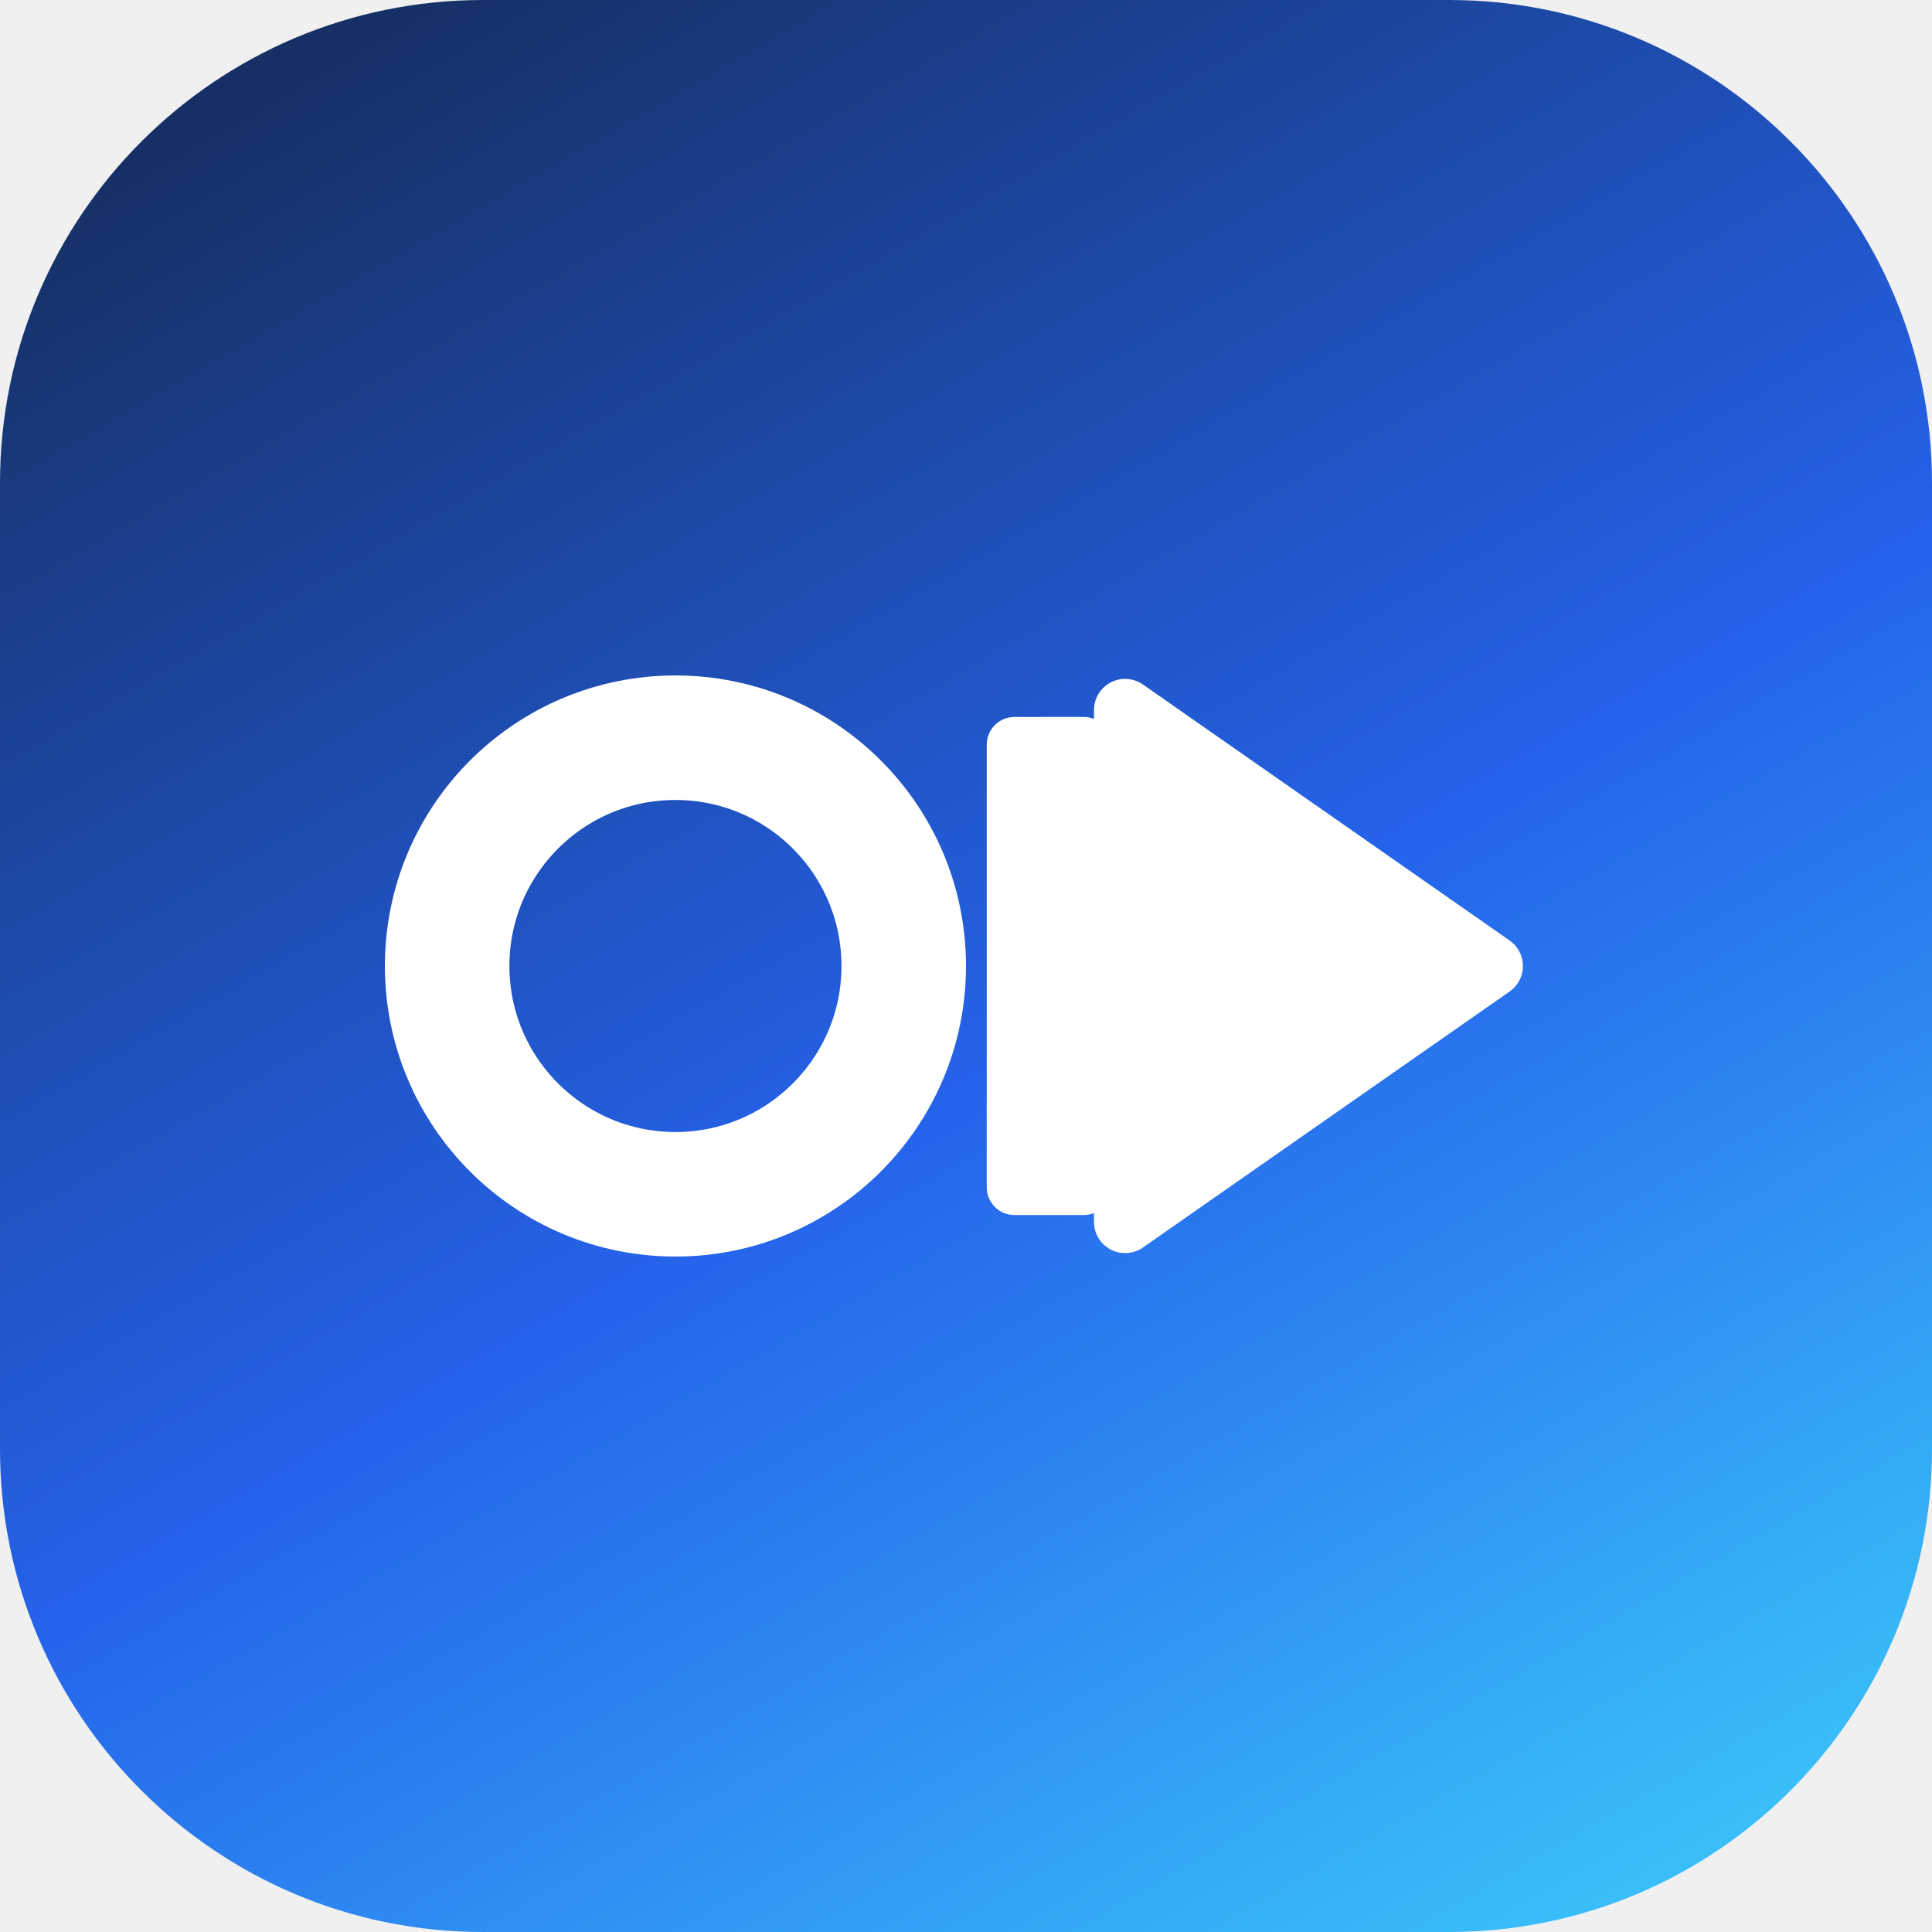
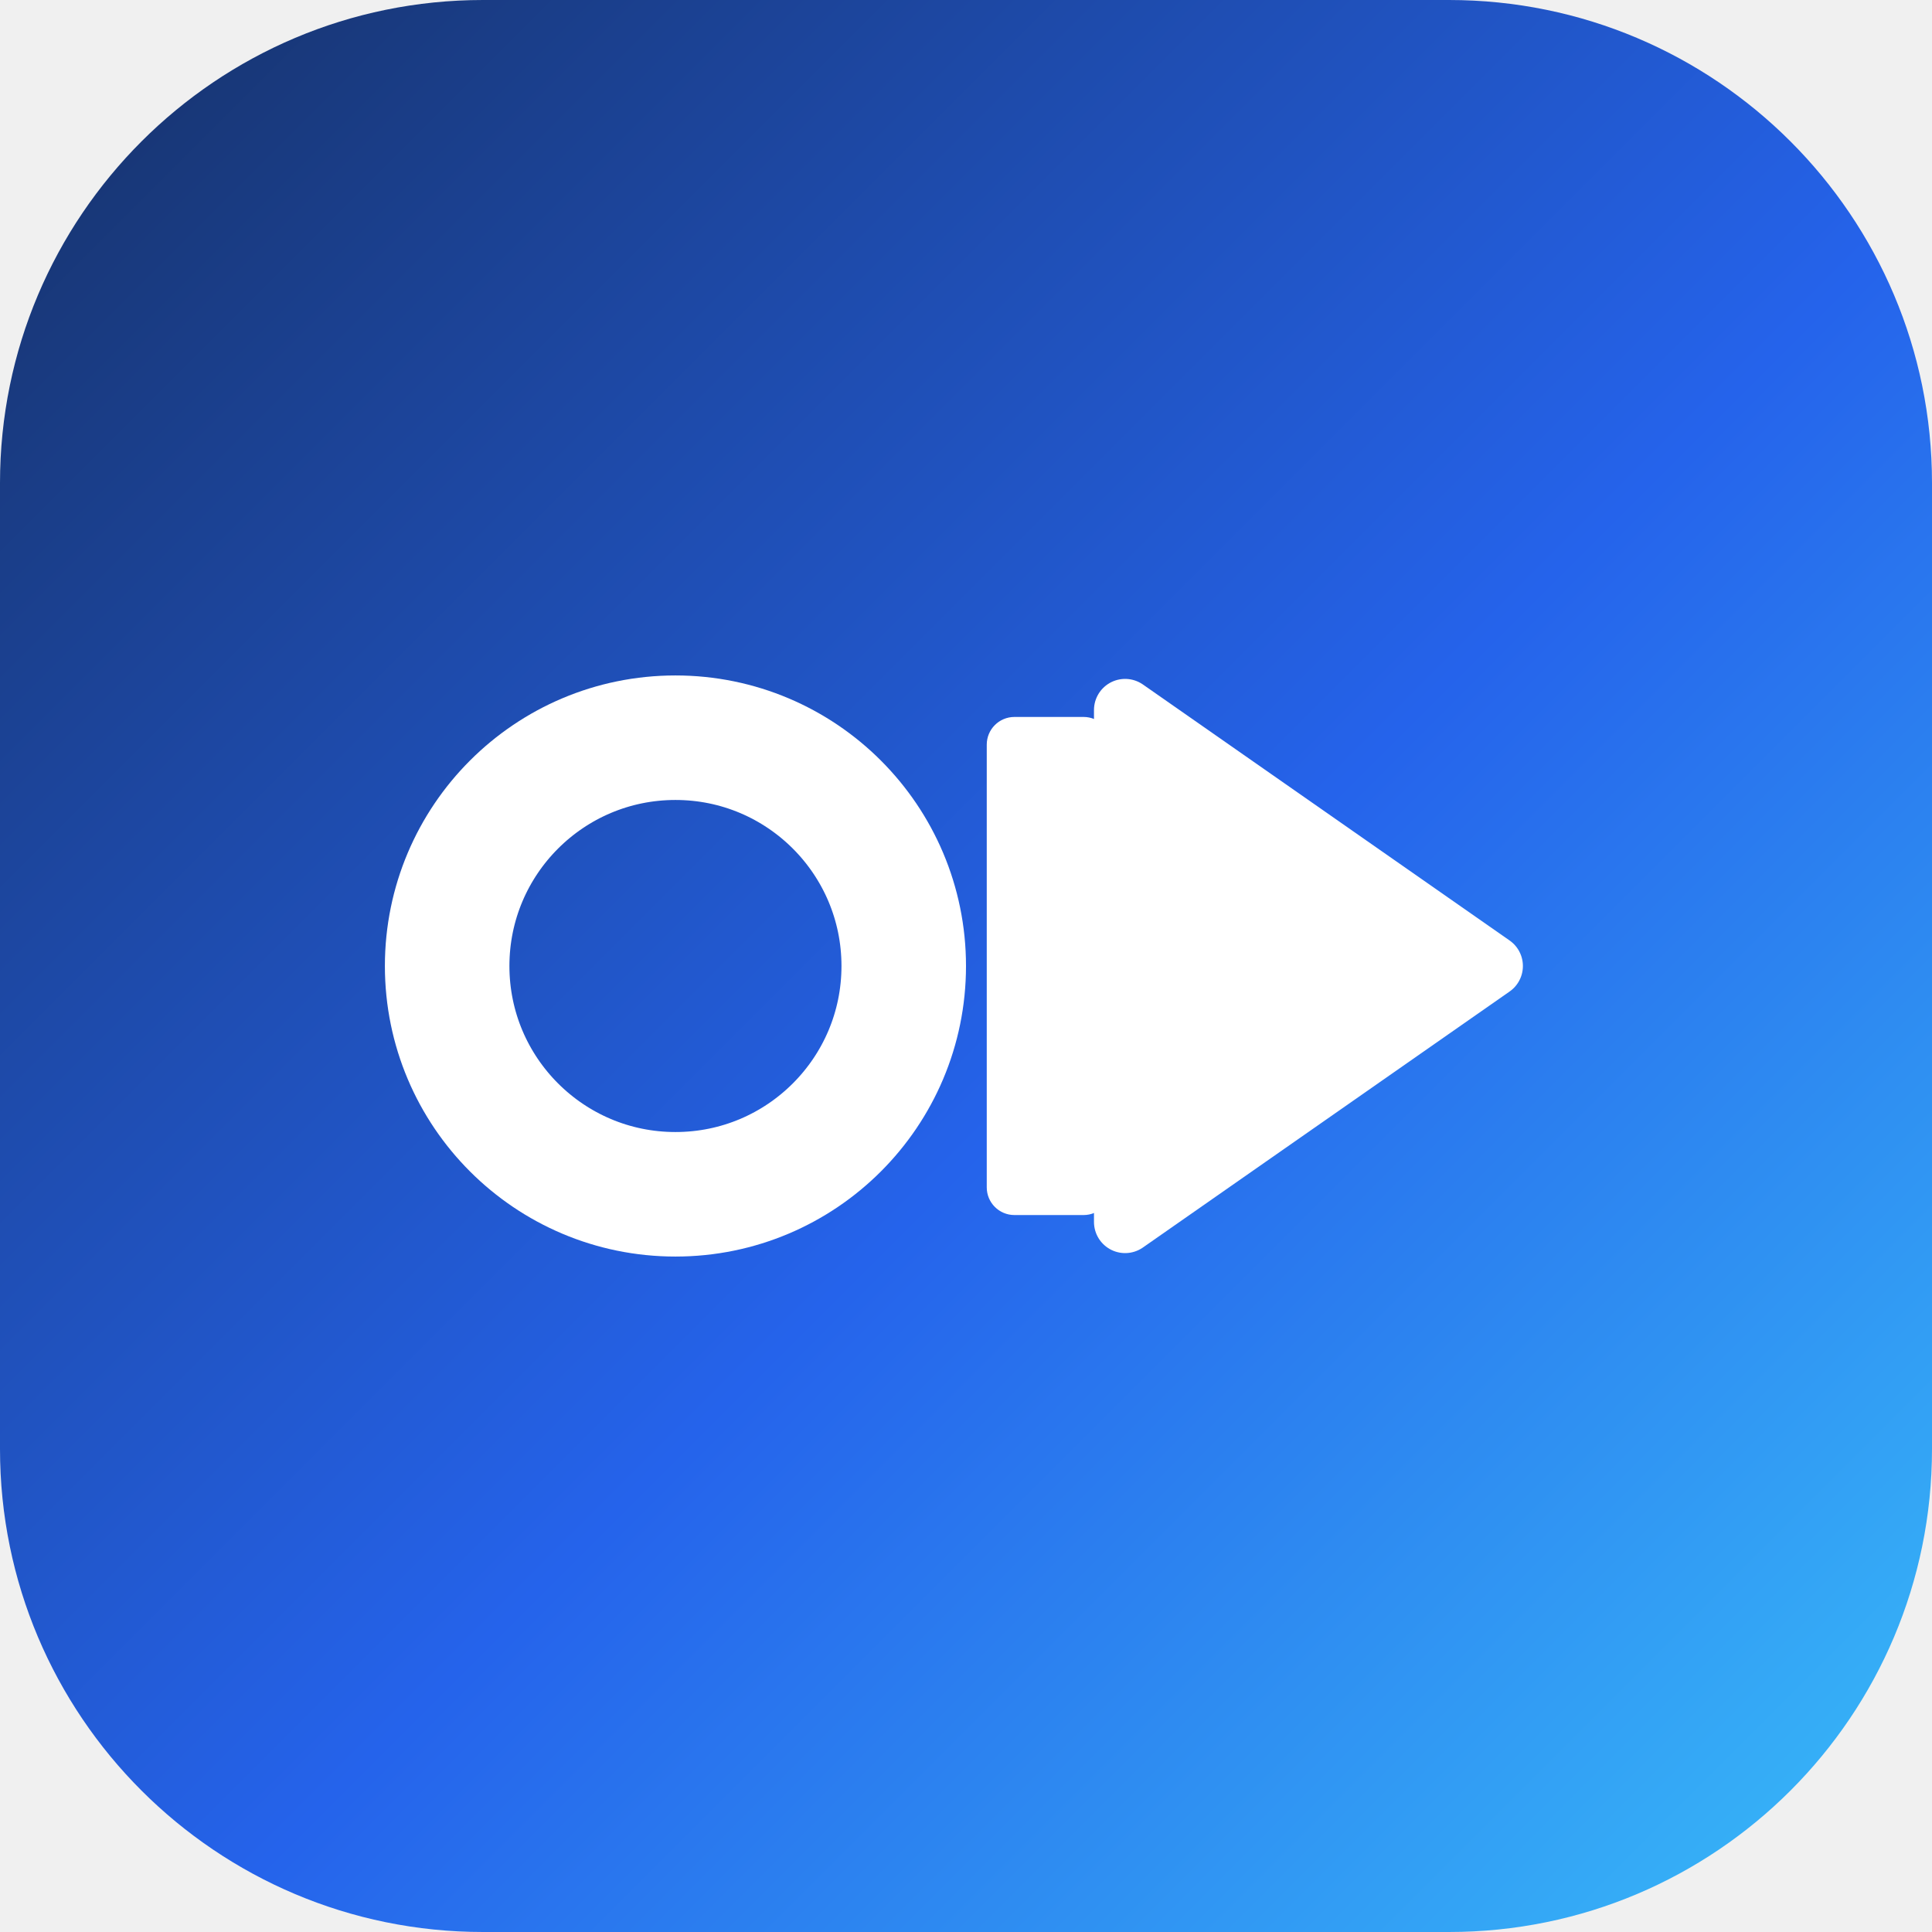
<svg xmlns="http://www.w3.org/2000/svg" width="32" height="32" viewBox="0 0 32 32">
  <defs>
-     <linearGradient id="tile" x1="21.13%" y1="0%" x2="78.87%" y2="100%">
+     <linearGradient id="tile" x1="0%" y1="0%" x2="100%" y2="100%">
      <stop offset="0" stop-color="#163065" />
      <stop offset="0.55" stop-color="#2563eb" />
      <stop offset="1" stop-color="#39bef9" />
    </linearGradient>
  </defs>
  <rect width="32" height="32" rx="8" fill="url(#tile)" />
  <g transform="translate(5.916667 10.5) scale(0.1145833)" fill="#ffffff" stroke="#ffffff">
    <circle cx="46" cy="48" r="33" fill="none" stroke-width="18" />
    <rect x="91" y="12" width="18" height="72" rx="4" stroke="none" />
    <path d="M111 11 L111 85 L164 48 Z" stroke-width="9" stroke-linejoin="round" />
  </g>
</svg>
